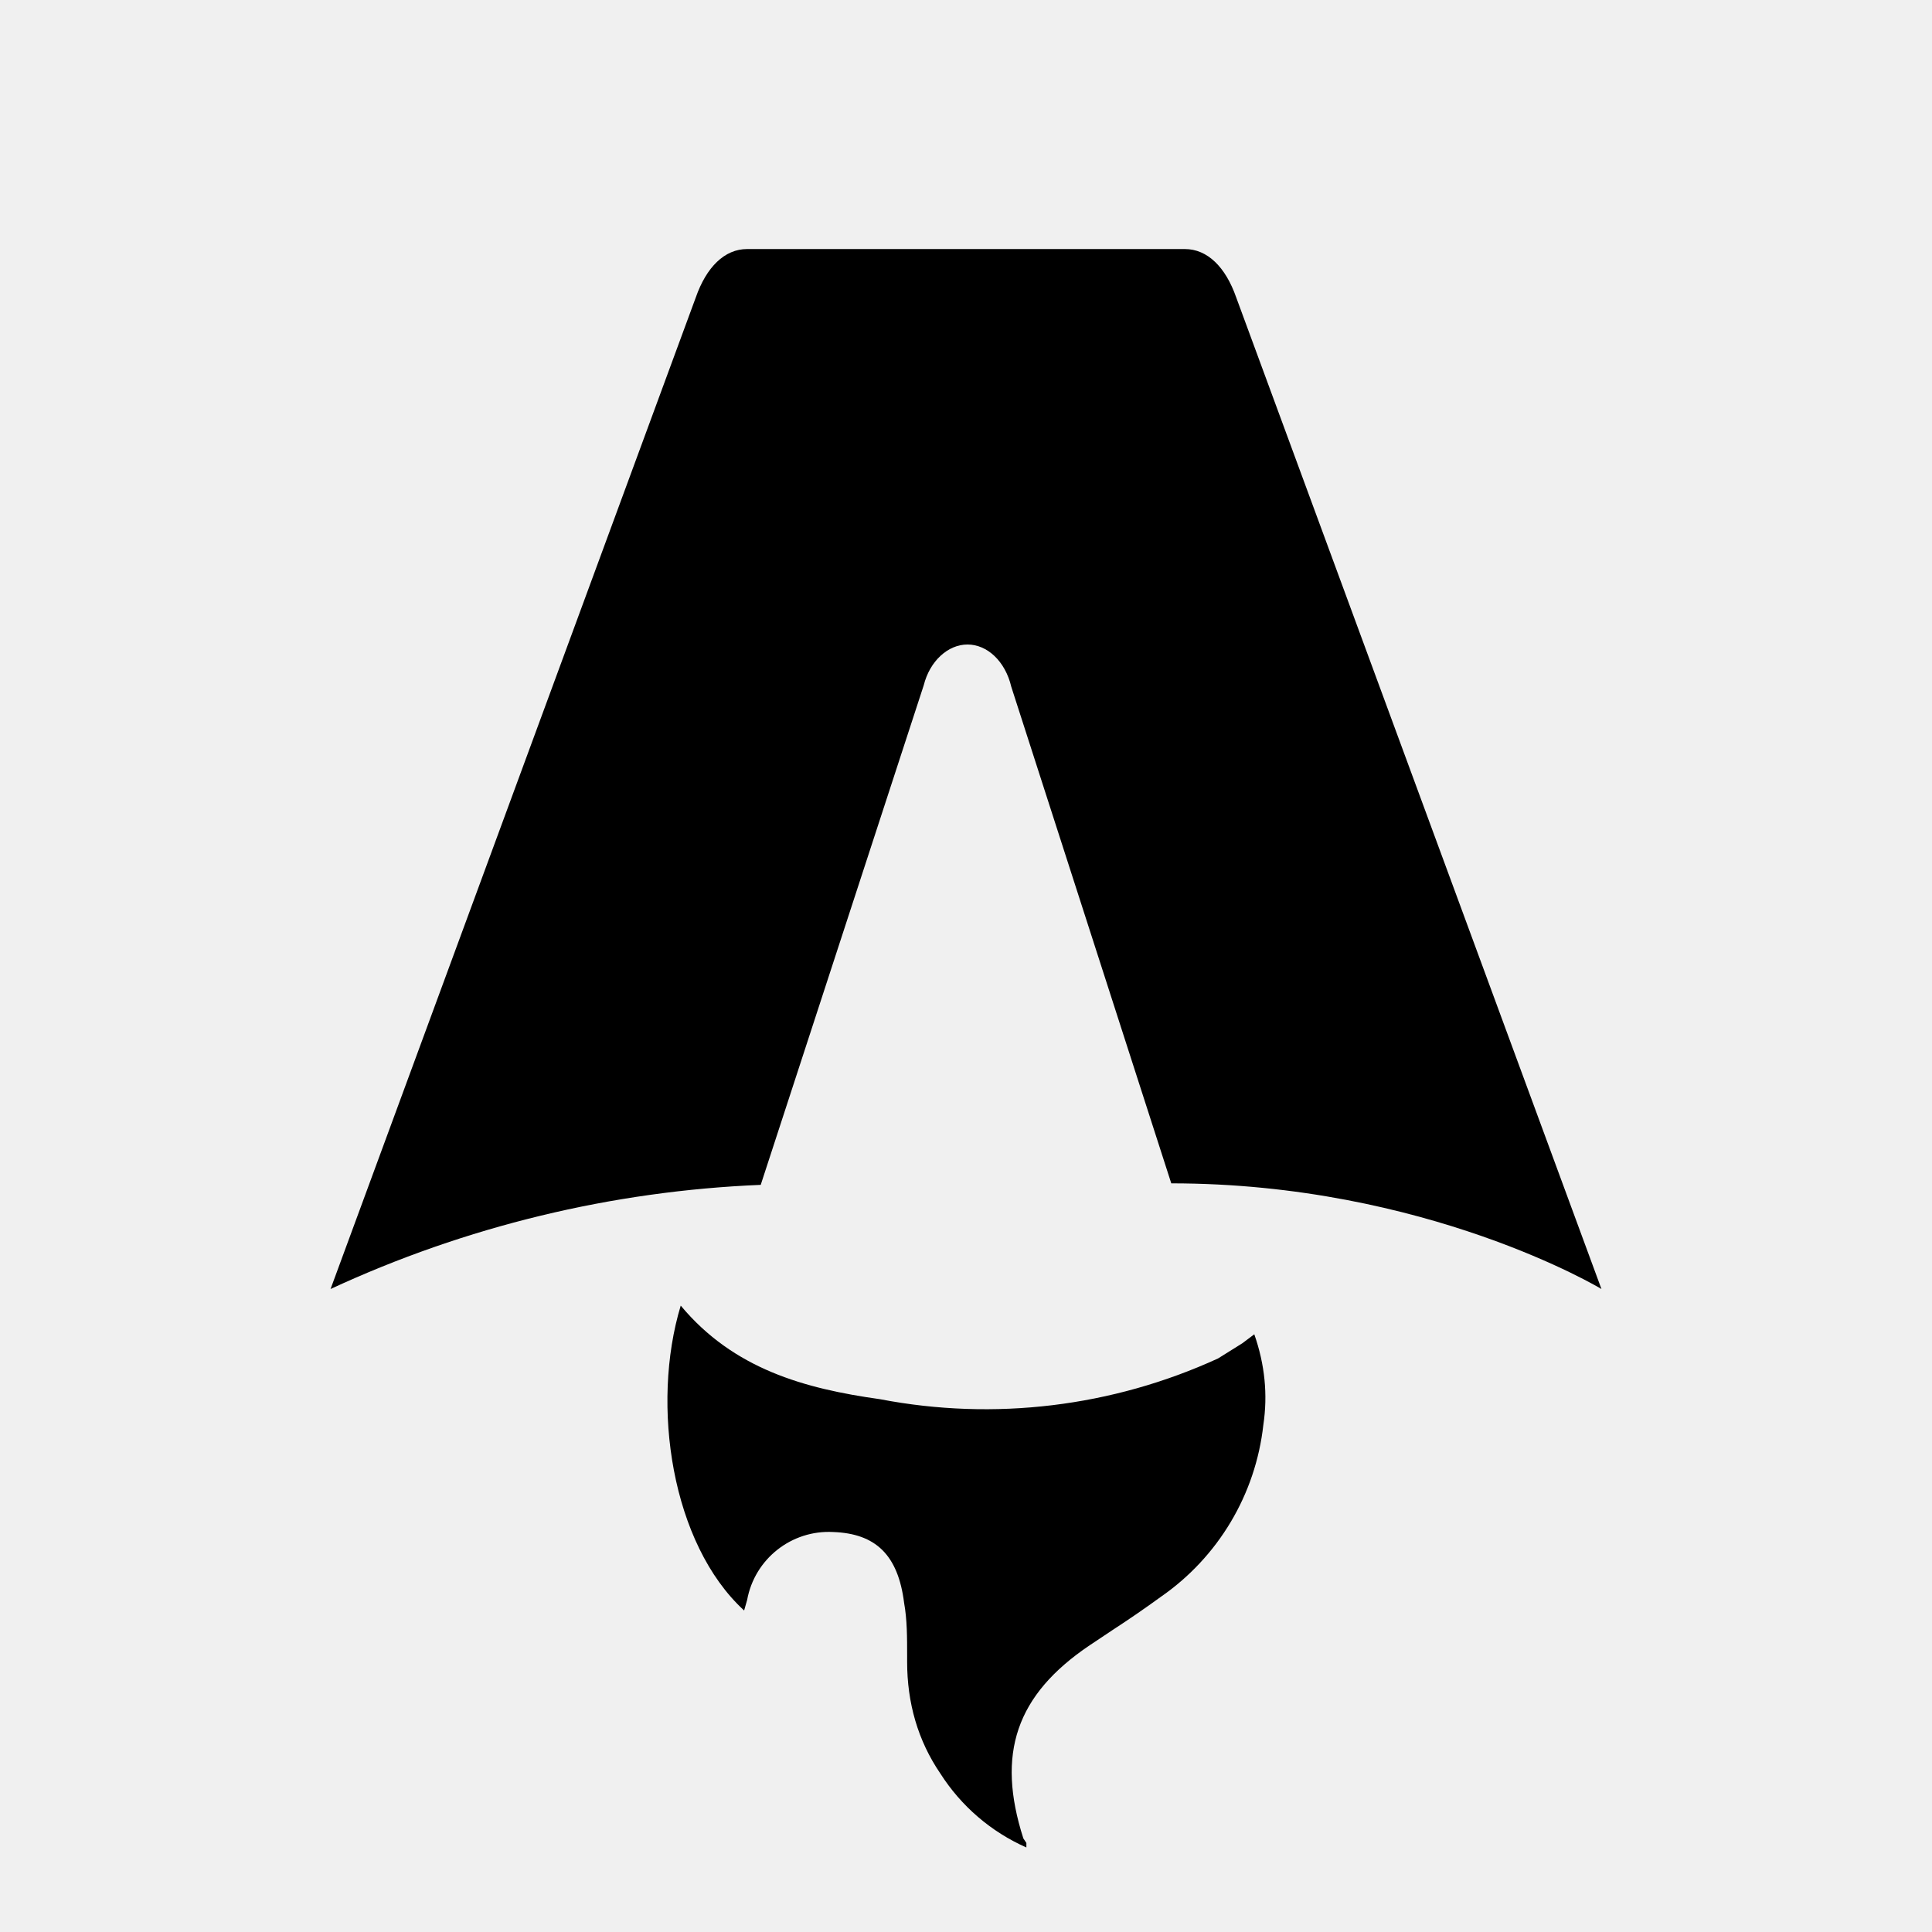
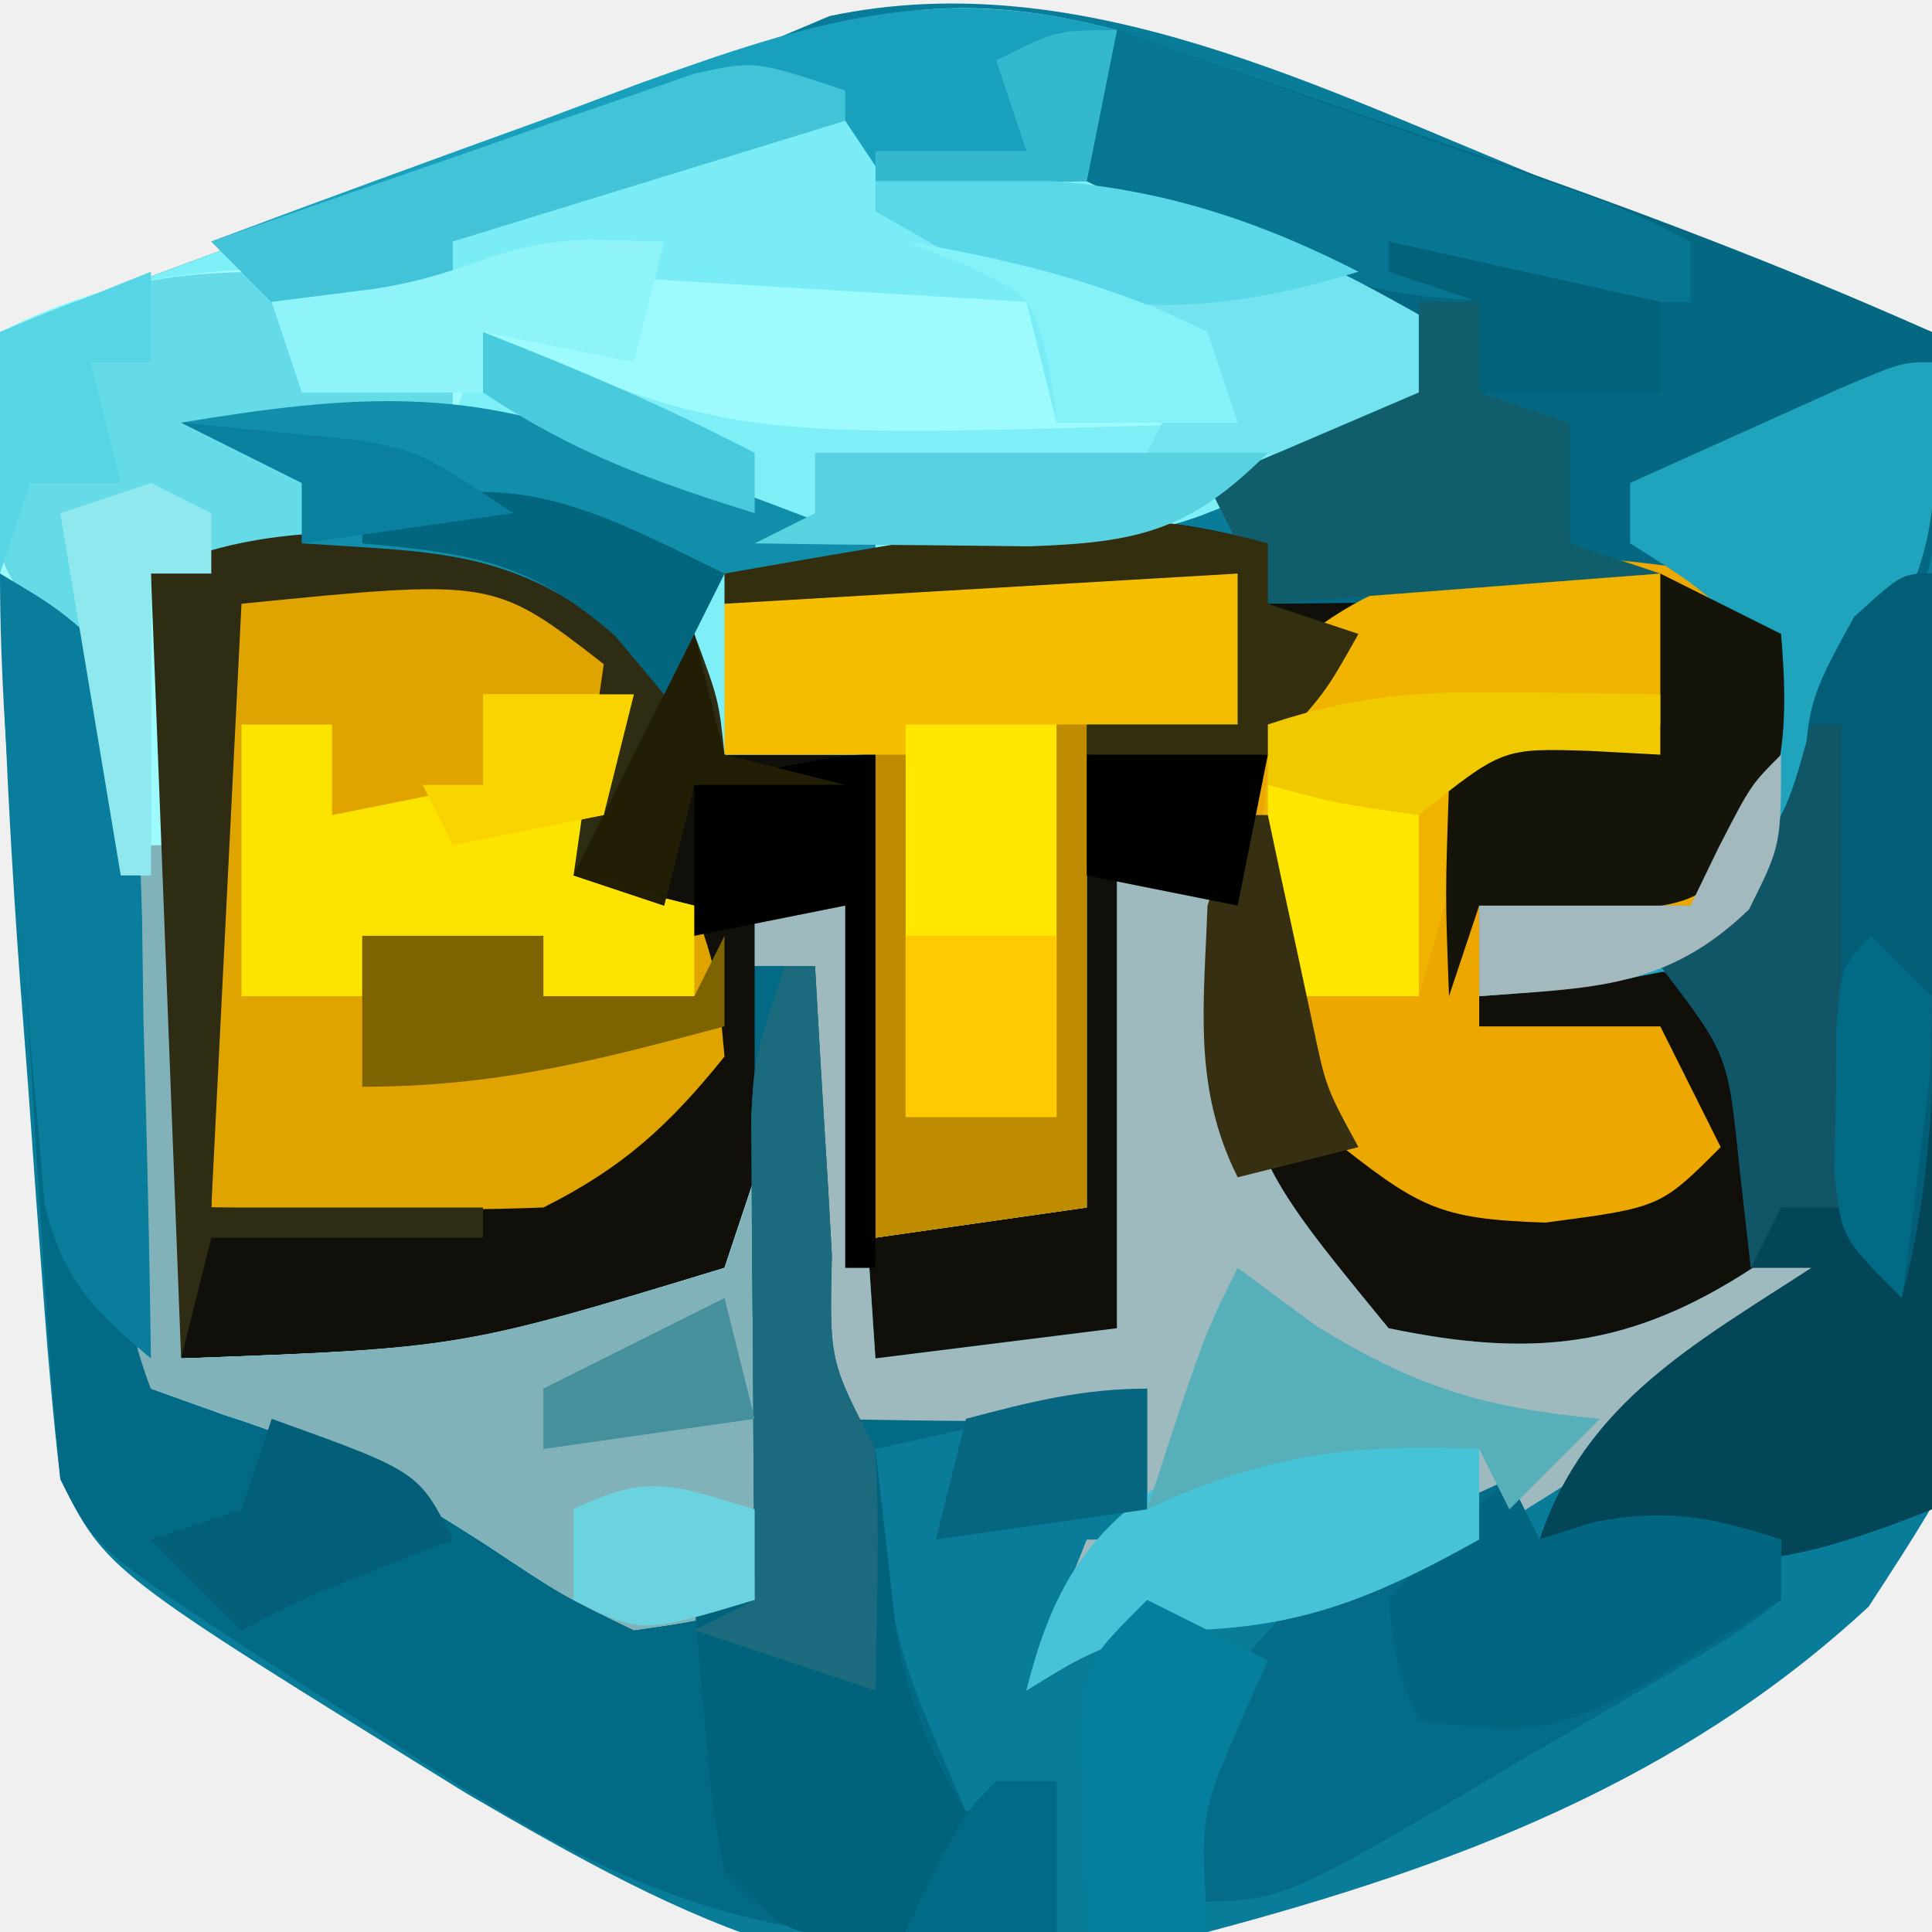
- <svg xmlns="http://www.w3.org/2000/svg" fill="none" viewBox="0 0 128 128">
-   <path d="M50.4 78.5a75.1 75.1 0 0 0-28.5 6.9l24.2-65.7c.7-2 1.9-3.2 3.4-3.2h29c1.5 0 2.7 1.2 3.4 3.2l24.2 65.7s-11.6-7-28.5-7L67 45.5c-.4-1.7-1.6-2.8-2.9-2.8-1.3 0-2.5 1.1-2.9 2.7L50.4 78.5Zm-1.1 28.2Zm-4.2-20.2c-2 6.6-.6 15.8 4.2 20.2a17.5 17.5 0 0 1 .2-.7 5.5 5.5 0 0 1 5.7-4.5c2.8.1 4.3 1.5 4.7 4.7.2 1.1.2 2.3.2 3.5v.4c0 2.7.7 5.2 2.2 7.4a13 13 0 0 0 5.7 4.9v-.3l-.2-.3c-1.8-5.6-.5-9.5 4.4-12.8l1.5-1a73 73 0 0 0 3.2-2.2 16 16 0 0 0 6.8-11.4c.3-2 .1-4-.6-6l-.8.6-1.6 1a37 37 0 0 1-22.4 2.7c-5-.7-9.7-2-13.2-6.2Z" />
-   <style>
-         path { fill: #000; }
-         @media (prefers-color-scheme: dark) {
-             path { fill: #FFF; }
-         }
-     </style>
+ <svg xmlns="http://www.w3.org/2000/svg" version="1.1" width="64" height="64">
+   <path d="M0 0 C1.204 0.472 2.408 0.945 3.648 1.432 C6.602 2.592 9.553 3.761 12.5 4.938 C16.267 38.152 16.267 38.152 10.402 47.159 C4.134 52.965 -3.345 55.771 -11.5 57.938 C-12.282 58.169 -13.063 58.4 -13.869 58.639 C-22.581 60.906 -28.665 57.648 -36.034 53.355 C-47.978 45.981 -47.978 45.981 -49.5 42.938 C-49.723 41.037 -49.893 39.131 -50.035 37.223 C-50.122 36.061 -50.209 34.898 -50.299 33.701 C-50.386 32.48 -50.473 31.258 -50.562 30 C-50.653 28.813 -50.744 27.627 -50.838 26.404 C-51.362 19.234 -51.624 12.126 -51.5 4.938 C-50.244 4.474 -48.987 4.01 -47.73 3.547 C-46.929 3.251 -46.128 2.955 -45.302 2.65 C-43.553 2.006 -41.803 1.364 -40.052 0.725 C-36.369 -0.622 -32.704 -1.98 -29.07 -3.453 C-28.16 -3.819 -27.25 -4.185 -26.312 -4.562 C-25.556 -4.882 -24.799 -5.202 -24.02 -5.531 C-15.642 -7.298 -7.605 -3.038 0 0 Z " fill="#097C99" transform="translate(51.5,6.0625)" />
+   <path d="M0 0 C0 0.66 0 1.32 0 2 C0.816 1.758 0.816 1.758 1.648 1.512 C4.356 0.922 6.855 0.831 9.625 0.812 C11.067 0.791 11.067 0.791 12.539 0.77 C15 1 15 1 17 3 C17.385 5.93 17.174 7.621 15.938 10.312 C14 12 14 12 10.312 12.25 C9.219 12.168 8.126 12.085 7 12 C7 12.99 7 13.98 7 15 C8.392 14.66 8.392 14.66 9.812 14.312 C13 14 13 14 14.875 14.938 C16.746 18.368 16.369 21.126 16 25 C12.431 27.38 10.413 27.529 6.227 27.461 C3.577 26.912 2.715 26.182 1 24.125 C-2.16 19.187 -2.093 16.787 -2 11 C-2.99 11 -3.98 11 -5 11 C-4.505 18.425 -4.505 18.425 -4 26 C-11 28 -11 28 -14 27 C-14 22.05 -14 17.1 -14 12 C-14.99 12 -15.98 12 -17 12 C-16.794 12.681 -16.587 13.361 -16.375 14.062 C-15.877 17.965 -16.46 20.385 -18 24 C-23.627 28.591 -28.203 27 -36 27 C-36.33 18.42 -36.66 9.84 -37 1 C-33.077 -0.962 -28.287 -0.346 -24 0 C-20.875 1.25 -20.875 1.25 -19 3 C-18.188 5.188 -18.188 5.188 -18 7 C-16.35 7 -14.7 7 -13 7 C-13 12.28 -13 17.56 -13 23 C-9.535 22.505 -9.535 22.505 -6 22 C-6 16.72 -6 11.44 -6 6 C-4.35 6 -2.7 6 -1 6 C-1 4.35 -1 2.7 -1 1 C-9.415 1.495 -9.415 1.495 -18 2 C-18 1.67 -18 1.34 -18 1 C-15.939 0.635 -13.876 0.283 -11.812 -0.062 C-10.664 -0.26 -9.515 -0.457 -8.332 -0.66 C-5.214 -0.978 -3.002 -0.808 0 0 Z " fill="#100F09" transform="translate(42,18)" />
+   <path d="M0 0 C-0.33 1.65 -0.66 3.3 -1 5 C-0.078 5.29 -0.078 5.29 0.863 5.586 C2.076 5.977 2.076 5.977 3.312 6.375 C4.113 6.63 4.914 6.885 5.738 7.148 C8 8 8 8 11 10 C10 13 10 13 7.891 14.133 C7.019 14.46 6.148 14.788 5.25 15.125 C4.389 15.458 3.528 15.79 2.641 16.133 C0.103 16.966 -2.372 17.537 -5 18 C-2.03 18 0.94 18 4 18 C4 19.65 4 21.3 4 23 C2.35 23 0.7 23 -1 23 C-1 28.28 -1 33.56 -1 39 C-4.465 39.495 -4.465 39.495 -8 40 C-8 34.72 -8 29.44 -8 24 C-9.65 24 -11.3 24 -13 24 C-15.188 21.562 -15.188 21.562 -17 19 C-19.884 17.558 -22.417 17.906 -25.625 17.938 C-27.408 17.951 -27.408 17.951 -29.227 17.965 C-30.599 17.982 -30.599 17.982 -32 18 C-31.835 19.134 -31.67 20.269 -31.5 21.438 C-30.646 28.921 -30.922 36.48 -31 44 C-21.744 43.667 -21.744 43.667 -13 41 C-12.67 40.01 -12.34 39.02 -12 38 C-10.582 40.836 -11.137 42.991 -11.438 46.125 C-11.539 47.221 -11.641 48.316 -11.746 49.445 C-11.83 50.288 -11.914 51.131 -12 52 C-13.695 52.676 -13.695 52.676 -16 53 C-18.367 51.855 -18.367 51.855 -20.875 50.188 C-23.869 48.264 -26.141 46.955 -29.562 45.875 C-30.367 45.586 -31.171 45.297 -32 45 C-33.037 42.139 -33.144 39.362 -33.211 36.34 C-33.253 35.026 -33.253 35.026 -33.297 33.686 C-33.349 31.85 -33.393 30.014 -33.43 28.178 C-33.476 26.866 -33.476 26.866 -33.523 25.527 C-33.543 24.731 -33.563 23.934 -33.583 23.113 C-34.096 20.514 -35.163 19.833 -37 18 C-37.391 15.275 -37.136 12.769 -37 10 C-35.744 9.536 -34.487 9.073 -33.23 8.609 C-32.429 8.314 -31.628 8.018 -30.802 7.713 C-29.053 7.069 -27.304 6.427 -25.554 5.787 C-21.862 4.436 -18.184 3.074 -14.535 1.609 C-9.15 -0.535 -5.671 -1.512 0 0 Z " fill="#7FEFF7" transform="translate(37,1)" />
+   <path d="M0 0 C3.845 2.383 3.845 2.383 4.53 5.113 C4.545 5.91 4.559 6.706 4.574 7.527 C4.602 8.402 4.63 9.277 4.658 10.178 C4.668 11.088 4.678 11.999 4.688 12.938 C4.73 14.738 4.775 16.539 4.824 18.34 C4.835 19.138 4.847 19.936 4.858 20.758 C5 22.999 5.229 24.888 6 27 C7.974 27.74 9.983 28.388 12 29 C14.324 30.266 16.59 31.603 18.852 32.977 C21.205 34.287 21.205 34.287 25 34 C25 26.41 25 18.82 25 11 C25.99 11 26.98 11 28 11 C28.33 15.95 28.66 20.9 29 26 C32.96 25.505 32.96 25.505 37 25 C37 20.05 37 15.1 37 10 C37.99 10 38.98 10 40 10 C40.147 10.996 40.147 10.996 40.297 12.012 C41.414 19.409 41.414 19.409 46 25 C50.744 25.986 53.99 25.659 58.062 23 C59.022 22.01 59.022 22.01 60 21 C60.495 22.485 60.495 22.485 61 24 C59.128 25.275 57.252 26.545 55.375 27.812 C54.331 28.52 53.287 29.228 52.211 29.957 C47.305 33.079 43.834 35.154 38 35 C35.749 35.916 35.749 35.916 34 37 C34.66 35.35 35.32 33.7 36 32 C36.66 32 37.32 32 38 32 C38 30.35 38 28.7 38 27 C35.03 27.66 32.06 28.32 29 29 C29.525 35.289 29.525 35.289 32 41 C32.99 40.67 33.98 40.34 35 40 C35 41.65 35 43.3 35 45 C25.792 46.024 20.431 43.727 12.875 38.625 C11.931 38.022 10.988 37.418 10.016 36.797 C3.183 32.367 3.183 32.367 2 30 C1.776 27.751 1.607 25.497 1.465 23.242 C1.422 22.579 1.379 21.916 1.335 21.233 C1.198 19.114 1.068 16.994 0.938 14.875 C0.846 13.439 0.754 12.003 0.662 10.566 C0.437 7.045 0.217 3.522 0 0 Z " fill="#036A85" transform="translate(0,19)" />
+   <path d="M0 0 C0.66 0.99 1.32 1.98 2 3 C4.549 4.154 7.14 5.027 9.785 5.938 C10.516 6.288 11.247 6.639 12 7 C12.495 8.485 12.495 8.485 13 10 C-3.708 10.554 -3.708 10.554 -12 7 C-12.33 7.99 -12.66 8.98 -13 10 C-15.31 10.33 -17.62 10.66 -20 11 C-19.34 11.33 -18.68 11.66 -18 12 C-18 12.66 -18 13.32 -18 14 C-19.65 14.33 -21.3 14.66 -23 15 C-22.835 16.134 -22.67 17.269 -22.5 18.438 C-21.646 25.921 -21.922 33.48 -22 41 C-12.744 40.667 -12.744 40.667 -4 38 C-3.67 37.01 -3.34 36.02 -3 35 C-1.582 37.836 -2.137 39.991 -2.438 43.125 C-2.539 44.221 -2.641 45.316 -2.746 46.445 C-2.83 47.288 -2.914 48.131 -3 49 C-4.695 49.676 -4.695 49.676 -7 50 C-9.367 48.855 -9.367 48.855 -11.875 47.188 C-14.869 45.264 -17.141 43.955 -20.562 42.875 C-21.367 42.586 -22.171 42.297 -23 42 C-24.037 39.139 -24.144 36.362 -24.211 33.34 C-24.253 32.026 -24.253 32.026 -24.297 30.686 C-24.349 28.85 -24.393 27.014 -24.43 25.178 C-24.476 23.866 -24.476 23.866 -24.523 22.527 C-24.543 21.731 -24.563 20.934 -24.583 20.113 C-25.093 17.529 -26.083 16.732 -28 15 C-28.391 12.275 -28.136 9.769 -28 7 C-23.352 4.601 -19.089 4.8 -14 5 C-13.67 4.34 -13.34 3.68 -13 3 C-9.002 0.964 -4.507 -0.795 0 0 Z " fill="#9DFAFD" transform="translate(28,4)" />
+   <path d="M0 0 C3.189 1.1 6.376 2.206 9.562 3.312 C10.905 3.776 10.905 3.776 12.275 4.248 C17.277 5.989 22.163 7.843 27 10 C27.41 18.197 27.41 18.197 24 22 C23.67 22.825 23.34 23.65 23 24.5 C21.914 27.214 21.111 28.962 19 31 C15.312 31.75 15.312 31.75 12 32 C12 31.01 12 30.02 12 29 C14.31 29 16.62 29 19 29 C20.851 25.877 21.294 23.621 21 20 C19.837 18.608 19.837 18.608 16.621 18.902 C15.227 18.909 13.832 18.921 12.438 18.938 C11.727 18.942 11.016 18.947 10.283 18.951 C8.522 18.963 6.761 18.981 5 19 C4.34 17.68 3.68 16.36 3 15 C5.31 14.01 7.62 13.02 10 12 C10 11.34 10 10.68 10 10 C6.37 8.35 2.74 6.7 -1 5 C-0.67 3.35 -0.34 1.7 0 0 Z " fill="#046883" transform="translate(37,1)" />
+   <path d="M0 0 C3.176 0.02 4.452 0.112 7.25 1.75 C7.724 2.245 8.199 2.74 8.688 3.25 C7.812 8 7.812 8 6.688 10.25 C8.008 10.58 9.328 10.91 10.688 11.25 C11.438 13.5 11.438 13.5 11.688 16.25 C9.843 18.54 8.314 19.937 5.688 21.25 C3.814 21.32 1.937 21.334 0.062 21.312 C-0.94 21.303 -1.943 21.294 -2.977 21.285 C-3.747 21.274 -4.518 21.262 -5.312 21.25 C-5.341 17.938 -5.359 14.625 -5.375 11.312 C-5.383 10.367 -5.392 9.421 -5.4 8.447 C-5.404 7.548 -5.407 6.649 -5.41 5.723 C-5.415 4.89 -5.421 4.057 -5.426 3.199 C-5.213 -0.466 -3.204 0.063 0 0 Z " fill="#E0A400" transform="translate(12.3125,18.75)" />
+   <path d="M0 0 C2 2 2 2 2.312 4.375 C1.929 7.597 1.457 8.86 -1 11 C-4.688 11.25 -4.688 11.25 -8 11 C-8 12.32 -8 13.64 -8 15 C-6.02 15 -4.04 15 -2 15 C-1.34 16.32 -0.68 17.64 0 19 C-2 21 -2 21 -5.812 21.5 C-9.389 21.383 -10 21 -13 18.625 C-15.942 14.426 -15.833 9.909 -15 5 C-12.252 -1.544 -6.25 -0.942 0 0 Z " fill="#ECA800" transform="translate(57,19)" />
+   <path d="M0 0 C0.99 0 1.98 0 3 0 C3.147 0.996 3.147 0.996 3.297 2.012 C4.414 9.409 4.414 9.409 9 15 C13.744 15.986 16.99 15.659 21.062 13 C22.022 12.01 22.022 12.01 23 11 C23.495 12.485 23.495 12.485 24 14 C22.128 15.275 20.252 16.545 18.375 17.812 C17.331 18.52 16.287 19.228 15.211 19.957 C10.305 23.079 6.834 25.154 1 25 C-1.251 25.916 -1.251 25.916 -3 27 C-2.34 25.35 -1.68 23.7 -1 22 C-0.34 22 0.32 22 1 22 C1 20.35 1 18.7 1 17 C0.34 17.33 -0.32 17.66 -1 18 C-4.005 18.136 -6.991 18.043 -10 18 C-10 13.05 -10 8.1 -10 3 C-10.66 3 -11.32 3 -12 3 C-12 2.34 -12 1.68 -12 1 C-11.01 1 -10.02 1 -9 1 C-8.67 5.95 -8.34 10.9 -8 16 C-5.36 15.67 -2.72 15.34 0 15 C0 10.05 0 5.1 0 0 Z " fill="#9FBABE" transform="translate(37,29)" />
+   <path d="M0 0 C0.33 0 0.66 0 1 0 C1 10.23 1 20.46 1 31 C-4.662 33.265 -6.281 32.969 -12 32 C-10.483 27.45 -6.831 25.499 -3 23 C-3.66 23 -4.32 23 -5 23 C-5.124 21.907 -5.247 20.814 -5.375 19.688 C-5.755 15.926 -5.755 15.926 -8 13 C-7.402 12.319 -6.804 11.639 -6.188 10.938 C-3.765 7.684 -2.512 4.745 -1 1 C-0.67 0.67 -0.34 0.34 0 0 Z " fill="#034658" transform="translate(63,19)" />
+   <path d="M0 0 C0 1.65 0 3.3 0 5 C-1.65 5 -3.3 5 -5 5 C-5 10.28 -5 15.56 -5 21 C-7.31 21.33 -9.62 21.66 -12 22 C-12 16.72 -12 11.44 -12 6 C-13.65 6 -15.3 6 -17 6 C-17 4.35 -17 2.7 -17 1 C-11.28 0.168 -5.778 -0.12 0 0 Z " fill="#F6BE00" transform="translate(41,19)" />
+   <path d="M0 0 C0.33 0 0.66 0 1 0 C1 5.61 1 11.22 1 17 C10.252 16.654 10.252 16.654 19 14 C19.33 13.01 19.66 12.02 20 11 C21.418 13.836 20.863 15.991 20.562 19.125 C20.461 20.221 20.359 21.316 20.254 22.445 C20.17 23.288 20.086 24.131 20 25 C18.305 25.676 18.305 25.676 16 26 C13.633 24.855 13.633 24.855 11.125 23.188 C8.131 21.264 5.859 19.955 2.438 18.875 C1.633 18.586 0.829 18.297 0 18 C-1.354 14.561 -1.133 10.962 -1.125 7.312 C-1.128 6.154 -1.13 4.995 -1.133 3.801 C-1 1 -1 1 0 0 Z " fill="#82B2B9" transform="translate(5,28)" />
+   <path d="M0 0 C0.33 0 0.66 0 1 0 C1.061 1.071 1.121 2.142 1.184 3.246 C1.268 4.643 1.353 6.04 1.438 7.438 C1.477 8.145 1.516 8.852 1.557 9.58 C1.476 13.087 1.476 13.087 3 16 C3.229 17.996 3.457 19.992 3.68 21.988 C4.044 24.279 4.772 26.035 6 28 C6.99 27.67 7.98 27.34 9 27 C9 28.65 9 30.3 9 32 C7.542 32.054 6.084 32.093 4.625 32.125 C3.813 32.148 3.001 32.171 2.164 32.195 C0 32 0 32 -2 30 C-2.414 27.836 -2.414 27.836 -2.625 25.375 C-2.7 24.558 -2.775 23.74 -2.852 22.898 C-2.901 22.272 -2.95 21.645 -3 21 C-2.34 21 -1.68 21 -1 21 C-1.012 19.735 -1.023 18.471 -1.035 17.168 C-1.045 15.508 -1.054 13.848 -1.062 12.188 C-1.071 11.354 -1.079 10.521 -1.088 9.662 C-1.091 8.86 -1.094 8.057 -1.098 7.23 C-1.103 6.492 -1.108 5.754 -1.114 4.993 C-1 3 -1 3 0 0 Z " fill="#01637B" transform="translate(26,32)" />
+   <path d="M0 0 C0.33 0.66 0.66 1.32 1 2 C1.577 1.814 2.155 1.629 2.75 1.438 C5.207 0.96 6.644 1.243 9 2 C9 2.66 9 3.32 9 4 C7.487 5.145 7.487 5.145 5.387 6.383 C4.633 6.828 3.88 7.272 3.104 7.73 C1.908 8.421 1.908 8.421 0.688 9.125 C-0.098 9.593 -0.884 10.061 -1.693 10.543 C-7.615 14 -7.615 14 -11 14 C-10.819 9.384 -10.516 7.516 -7.188 4.188 C-4.809 2.555 -2.645 1.119 0 0 Z " fill="#046C89" transform="translate(50,49)" />
+   <path d="M0 0 C0.66 1.32 1.32 2.64 2 4 C-0.639 5.414 -3.071 6.372 -6 7 C-6.66 9.31 -7.32 11.62 -8 14 C-9.65 14 -11.3 14 -13 14 C-13.35 9.534 -13.493 6.051 -11.562 1.938 C-7.832 -0.883 -4.519 -0.435 0 0 Z " fill="#EFB300" transform="translate(55,19)" />
+   <path d="M0 0 C0.33 0.99 0.66 1.98 1 3 C2.65 3.33 4.3 3.66 6 4 C6 4.33 6 4.66 6 5 C3.69 5.33 1.38 5.66 -1 6 C-0.34 6.33 0.32 6.66 1 7 C1 7.66 1 8.32 1 9 C-0.65 9.33 -2.3 9.66 -4 10 C-4 13.3 -4 16.6 -4 20 C-4.33 20 -4.66 20 -5 20 C-5.103 18.907 -5.206 17.814 -5.312 16.688 C-5.605 13.075 -5.605 13.075 -7.562 11.562 C-9.428 9.535 -9.197 8.521 -9.188 5.812 C-9.126 4.554 -9.064 3.296 -9 2 C-5.629 0.502 -3.796 0 0 0 Z " fill="#65DBE8" transform="translate(9,9)" />
+   <path d="M0 0 C1.65 0 3.3 0 5 0 C4.494 2.169 4 4 3 6 C4.32 6.33 5.64 6.66 7 7 C7 7.99 7 8.98 7 10 C5.35 10 3.7 10 2 10 C2 9.34 2 8.68 2 8 C0.02 8 -1.96 8 -4 8 C-4 8.66 -4 9.32 -4 10 C-5.32 10 -6.64 10 -8 10 C-8 7.03 -8 4.06 -8 1 C-7.01 1 -6.02 1 -5 1 C-5 1.99 -5 2.98 -5 4 C-3.35 3.67 -1.7 3.34 0 3 C0 2.01 0 1.02 0 0 Z " fill="#FCE400" transform="translate(16,23)" />
+   <path d="M0 0 C3.125 1.25 3.125 1.25 5 3 C5.812 5.188 5.812 5.188 6 7 C7.32 7.33 8.64 7.66 10 8 C8.35 8 6.7 8 5 8 C4.67 9.32 4.34 10.64 4 12 C3.01 11.67 2.02 11.34 1 11 C1.33 8.69 1.66 6.38 2 4 C-1.647 1.168 -1.647 1.168 -10 2 C-10.33 8.6 -10.66 15.2 -11 22 C-8.03 22 -5.06 22 -2 22 C-2 22.33 -2 22.66 -2 23 C-4.97 23 -7.94 23 -11 23 C-11.33 24.32 -11.66 25.64 -12 27 C-12.33 18.42 -12.66 9.84 -13 1 C-9.077 -0.962 -4.287 -0.346 0 0 Z " fill="#2F2C14" transform="translate(18,18)" />
+   <path d="M0 0 C0.282 4.896 0.216 7.289 -3 11 C-3.495 12.238 -3.495 12.238 -4 13.5 C-5.086 16.214 -5.889 17.962 -8 20 C-11.688 20.75 -11.688 20.75 -15 21 C-15 20.01 -15 19.02 -15 18 C-12.69 18 -10.38 18 -8 18 C-6.161 14.896 -5.445 12.606 -6 9 C-7.94 7.295 -7.94 7.295 -10 6 C-10 5.34 -10 4.68 -10 4 C-8.522 3.331 -7.042 2.665 -5.562 2 C-4.739 1.629 -3.915 1.258 -3.066 0.875 C-1 0 -1 0 0 0 Z " fill="#20A3BD" transform="translate(64,12)" />
+   <path d="M0 0 C-0.33 1.65 -0.66 3.3 -1 5 C-3.333 5.042 -5.667 5.041 -8 5 C-8.33 4.67 -8.66 4.34 -9 4 C-13.585 4.449 -17.679 5.419 -22 7 C-22 7.66 -22 8.32 -22 9 C-24.875 9.125 -24.875 9.125 -28 9 C-28.66 8.34 -29.32 7.68 -30 7 C-26.322 5.62 -22.631 4.276 -18.938 2.938 C-17.899 2.548 -16.861 2.158 -15.791 1.756 C-10.046 -0.305 -5.967 -1.617 0 0 Z " fill="#19A0BC" transform="translate(37,1)" />
+   <path d="M0 0 C2.792 0.978 5.584 1.957 8.375 2.938 C9.566 3.354 9.566 3.354 10.781 3.779 C11.922 4.181 11.922 4.181 13.086 4.59 C13.788 4.836 14.489 5.082 15.212 5.336 C17 6 17 6 19 7 C19 7.66 19 8.32 19 9 C9.612 9 9.612 9 5.438 7.562 C4.652 7.296 3.867 7.029 3.059 6.754 C1 6 1 6 -1 5 C-0.67 3.35 -0.34 1.7 0 0 Z " fill="#067692" transform="translate(37,1)" />
+   <path d="M0 0 C1.457 0.547 2.915 1.088 4.375 1.625 C5.571 2.079 6.768 2.533 8 3 C8 3.33 8 3.66 8 4 C6.35 4 4.7 4 3 4 C2.34 5.32 1.68 6.64 1 8 C0.258 7.041 0.258 7.041 -0.5 6.062 C-3.988 3.185 -6.535 3.298 -11 3 C-11 2.34 -11 1.68 -11 1 C-12.32 0.34 -13.64 -0.32 -15 -1 C-9.395 -1.922 -5.352 -2.277 0 0 Z " fill="#118EAA" transform="translate(21,15)" />
+   <path d="M0 0 C7.703 -0.621 12.372 1.126 19 5 C18 8 18 8 16 9 C13.667 9.04 11.333 9.043 9 9 C9.66 7.68 10.32 6.36 11 5 C10.29 4.807 9.579 4.613 8.848 4.414 C7.469 4.023 7.469 4.023 6.062 3.625 C5.146 3.37 4.229 3.115 3.285 2.852 C1 2 1 2 0 0 Z " fill="#73E4EF" transform="translate(29,6)" />
+   <path d="M0 0 C0.66 0.99 1.32 1.98 2 3 C4.549 4.154 7.14 5.027 9.785 5.938 C10.516 6.288 11.247 6.639 12 7 C12.33 7.99 12.66 8.98 13 10 C11.02 10 9.04 10 7 10 C6.67 8.68 6.34 7.36 6 6 C3.229 5.832 0.458 5.666 -2.312 5.5 C-3.098 5.452 -3.884 5.405 -4.693 5.355 C-5.451 5.31 -6.208 5.265 -6.988 5.219 C-8.033 5.156 -8.033 5.156 -9.099 5.092 C-10.731 5.013 -12.366 5 -14 5 C-12.495 1.991 -10.14 1.688 -7.07 0.609 C-4.562 -0.129 -2.588 -0.457 0 0 Z " fill="#79ECF5" transform="translate(28,4)" />
+   <path d="M0 0 C1.32 0.66 2.64 1.32 4 2 C4.239 4.868 4.148 6.677 2.938 9.312 C1 11 1 11 -2.688 11.25 C-3.781 11.168 -4.874 11.085 -6 11 C-6.33 11.99 -6.66 12.98 -7 14 C-7.125 10.625 -7.125 10.625 -7 7 C-5 5 -5 5 -2.375 4.875 C-1.591 4.916 -0.807 4.957 0 5 C0 3.68 0 2.36 0 1 C0 0.67 0 0.34 0 0 Z " fill="#14140B" transform="translate(55,19)" />
+   <path d="M0 0 C1.65 0 3.3 0 5 0 C5 4.29 5 8.58 5 13 C3.35 13 1.7 13 0 13 C0 8.71 0 4.42 0 0 Z " fill="#FFE700" transform="translate(30,24)" />
+   <path d="M0 0 C0.66 0 1.32 0 2 0 C2 0.99 2 1.98 2 3 C2.99 3.33 3.98 3.66 5 4 C5 5.32 5 6.64 5 8 C5.99 8.33 6.98 8.66 8 9 C1.565 9.495 1.565 9.495 -5 10 C-5.66 8.68 -6.32 7.36 -7 6 C-4.69 5.01 -2.38 4.02 0 3 C0 2.01 0 1.02 0 0 Z " fill="#105E6B" transform="translate(47,10)" />
+   <path d="M0 0 C1.962 1.167 1.962 1.167 4 3 C4.546 5.452 4.546 5.452 4.609 8.324 C4.642 9.352 4.674 10.38 4.707 11.439 C4.721 12.511 4.735 13.583 4.75 14.688 C4.78 15.771 4.809 16.854 4.84 17.971 C4.911 20.647 4.963 23.323 5 26 C3.038 24.361 2.095 23.386 1.476 20.871 C1.408 20.068 1.34 19.265 1.27 18.438 C1.189 17.558 1.108 16.679 1.025 15.773 C0.955 14.858 0.885 13.943 0.812 13 C0.731 12.085 0.649 11.17 0.564 10.227 C0.266 6.804 0 3.437 0 0 Z " fill="#097D9B" transform="translate(0,19)" />
+   <path d="M0 0 C0.027 3.063 0.047 6.125 0.062 9.188 C0.071 10.052 0.079 10.916 0.088 11.807 C0.104 16.003 0.076 19.909 -1 24 C-4.109 20.891 -3.583 17.372 -3.812 13.125 C-3.876 12.309 -3.94 11.493 -4.006 10.652 C-4.354 4.638 -4.354 4.638 -2.574 1.43 C-1 0 -1 0 0 0 Z " fill="#025E77" transform="translate(64,19)" />
+   <path d="M0 0 C0.33 0.66 0.66 1.32 1 2 C1.577 1.814 2.155 1.629 2.75 1.438 C5.207 0.96 6.644 1.243 9 2 C9 2.66 9 3.32 9 4 C1.714 8.571 1.714 8.571 -3 8 C-3.75 6.25 -3.75 6.25 -4 4 C-2.062 1.75 -2.062 1.75 0 0 Z " fill="#026680" transform="translate(50,49)" />
+   <path d="M0 0 C0 0.99 0 1.98 0 3 C-3.963 5.212 -6.504 6.118 -11 6 C-13.251 6.916 -13.251 6.916 -15 8 C-14.093 4.373 -12.851 2.583 -9.75 0.625 C-6.233 -1.218 -3.852 -1.127 0 0 Z " fill="#46C3D6" transform="translate(49,48)" />
+   <path d="M0 0 C0.33 0 0.66 0 1 0 C1.061 1.071 1.121 2.142 1.184 3.246 C1.268 4.643 1.353 6.04 1.438 7.438 C1.477 8.145 1.516 8.852 1.557 9.58 C1.476 13.087 1.476 13.087 3 16 C3.141 18.671 3.042 21.324 3 24 C1.02 23.34 -0.96 22.68 -3 22 C-2.34 21.67 -1.68 21.34 -1 21 C-1.012 19.735 -1.023 18.471 -1.035 17.168 C-1.045 15.508 -1.054 13.848 -1.062 12.188 C-1.071 11.354 -1.079 10.521 -1.088 9.662 C-1.091 8.86 -1.094 8.057 -1.098 7.23 C-1.103 6.492 -1.108 5.754 -1.114 4.993 C-1 3 -1 3 0 0 Z " fill="#1B6A7D" transform="translate(26,32)" />
+   <path d="M0 0 C0.33 0 0.66 0 1 0 C1 5.28 1 10.56 1 16 C0.34 16 -0.32 16 -1 16 C-1.33 16.66 -1.66 17.32 -2 18 C-2.124 16.907 -2.248 15.814 -2.375 14.688 C-2.755 10.926 -2.755 10.926 -5 8 C-4.361 7.237 -3.721 6.474 -3.062 5.688 C-0.858 3.118 -0.858 3.118 0 0 Z " fill="#115667" transform="translate(60,24)" />
+   <path d="M0 0 C0.33 0 0.66 0 1 0 C1 5.28 1 10.56 1 16 C-1.31 16.33 -3.62 16.66 -6 17 C-6 11.72 -6 6.44 -6 1 C-5.67 1 -5.34 1 -5 1 C-5 4.96 -5 8.92 -5 13 C-3.35 13 -1.7 13 0 13 C0 8.71 0 4.42 0 0 Z " fill="#BF8B00" transform="translate(35,24)" />
+   <path d="M0 0 C0 0.66 0 1.32 0 2 C0.99 2.33 1.98 2.66 3 3 C1.875 5 1.875 5 0 7 C-3.188 7.25 -3.188 7.25 -6 7 C-6 6.67 -6 6.34 -6 6 C-4.35 6 -2.7 6 -1 6 C-1 4.35 -1 2.7 -1 1 C-9.415 1.495 -9.415 1.495 -18 2 C-18 1.67 -18 1.34 -18 1 C-15.939 0.635 -13.876 0.283 -11.812 -0.062 C-10.664 -0.26 -9.515 -0.457 -8.332 -0.66 C-5.214 -0.978 -3.002 -0.808 0 0 Z " fill="#322E0E" transform="translate(42,18)" />
+   <path d="M0 0 C0.866 0.639 1.732 1.279 2.625 1.938 C5.96 3.975 8.16 4.634 12 5 C11.01 5.99 10.02 6.98 9 8 C8.67 7.34 8.34 6.68 8 6 C3.781 5.804 0.83 6.198 -3 8 C-1.125 2.25 -1.125 2.25 0 0 Z " fill="#57AFBA" transform="translate(41,42)" />
+   <path d="M0 0 C0 0.33 0 0.66 0 1 C-6.435 2.98 -6.435 2.98 -13 5 C-13 5.66 -13 6.32 -13 7 C-15.875 7.125 -15.875 7.125 -19 7 C-19.66 6.34 -20.32 5.68 -21 5 C-18.067 3.964 -15.128 2.949 -12.188 1.938 C-11.354 1.643 -10.521 1.348 -9.662 1.045 C-8.458 0.634 -8.458 0.634 -7.23 0.215 C-6.492 -0.042 -5.754 -0.298 -4.993 -0.563 C-3 -1 -3 -1 0 0 Z " fill="#43C3D7" transform="translate(28,3)" />
+   <path d="M0 0 C4.95 0 9.9 0 15 0 C12.415 2.585 10.705 2.976 7.082 3.098 C5.464 3.08 5.464 3.08 3.812 3.062 C2.182 3.049 2.182 3.049 0.52 3.035 C-0.312 3.024 -1.143 3.012 -2 3 C-1.34 2.67 -0.68 2.34 0 2 C0 1.34 0 0.68 0 0 Z " fill="#58D1E0" transform="translate(27,15)" />
+   <path d="M0 0 C1.32 0.66 2.64 1.32 4 2 C3.67 2.743 3.34 3.485 3 4.25 C1.772 7.139 1.772 7.139 2 11 C0.68 11 -0.64 11 -2 11 C-2.054 9.542 -2.093 8.084 -2.125 6.625 C-2.16 5.407 -2.16 5.407 -2.195 4.164 C-2 2 -2 2 0 0 Z " fill="#067E9D" transform="translate(38,53)" />
+   <path d="M0 0 C0 5.61 0 11.22 0 17 C-0.33 17 -0.66 17 -1 17 C-1 13.04 -1 9.08 -1 5 C-2.65 5.33 -4.3 5.66 -6 6 C-6 4.35 -6 2.7 -6 1 C-1.125 0 -1.125 0 0 0 Z " fill="#010000" transform="translate(29,25)" />
+   <path d="M0 0 C1.207 0.031 1.207 0.031 2.438 0.062 C2.107 1.383 1.778 2.703 1.438 4.062 C-0.212 3.732 -1.863 3.402 -3.562 3.062 C-3.562 3.723 -3.562 4.383 -3.562 5.062 C-5.543 5.062 -7.522 5.062 -9.562 5.062 C-9.893 4.072 -10.223 3.083 -10.562 2.062 C-9.428 1.918 -8.294 1.774 -7.125 1.625 C-3.804 1.101 -3.098 0.076 0 0 Z " fill="#8FF4F9" transform="translate(19.5625,7.9375)" />
+   <path d="M0 0 C6.199 -0.38 10.448 0.165 16 3 C11.133 4.498 7.319 4.586 2.625 2.5 C1.326 1.758 1.326 1.758 0 1 C0 0.67 0 0.34 0 0 Z " fill="#5AD8E7" transform="translate(29,6)" />
+   <path d="M0 0 C1.98 0 3.96 0 6 0 C6 0.66 6 1.32 6 2 C7.65 2 9.3 2 11 2 C11.33 1.34 11.66 0.68 12 0 C12 0.99 12 1.98 12 3 C7.734 4.138 4.435 5 0 5 C0 3.35 0 1.7 0 0 Z " fill="#7D6400" transform="translate(12,31)" />
+   <path d="M0 0 C1.65 0 3.3 0 5 0 C5 2.31 5 4.62 5 7 C3.35 7 1.7 7 0 7 C0 4.69 0 2.38 0 0 Z " fill="#FEE600" transform="translate(42,26)" />
+   <path d="M0 0 C1.65 0 3.3 0 5 0 C5 1.98 5 3.96 5 6 C3.35 6 1.7 6 0 6 C0 4.02 0 2.04 0 0 Z " fill="#FFCA00" transform="translate(30,31)" />
+   <path d="M0 0 C0.901 0.009 1.802 0.018 2.73 0.027 C3.418 0.039 4.105 0.051 4.812 0.062 C4.812 0.723 4.812 1.383 4.812 2.062 C3.668 2.001 3.668 2.001 2.5 1.938 C-0.415 1.842 -0.415 1.842 -3.188 4.062 C-5.875 3.688 -5.875 3.688 -8.188 3.062 C-8.188 2.402 -8.188 1.742 -8.188 1.062 C-5.173 0.058 -3.146 -0.041 0 0 Z " fill="#F0C900" transform="translate(50.1875,22.9375)" />
+   <path d="M0 0 C4.875 1.75 4.875 1.75 6 4 C5.216 4.309 4.433 4.619 3.625 4.938 C1.077 5.929 1.077 5.929 -1 7 C-1.99 6.01 -2.98 5.02 -4 4 C-3.01 3.67 -2.02 3.34 -1 3 C-0.67 2.01 -0.34 1.02 0 0 Z " fill="#035F78" transform="translate(9,47)" />
+   <path d="M0 0 C0 3 0 3 -1.062 5.125 C-3.803 7.777 -6.289 7.72 -10 8 C-10 7.01 -10 6.02 -10 5 C-7.69 5 -5.38 5 -3 5 C-2.691 4.361 -2.381 3.721 -2.062 3.062 C-1 1 -1 1 0 0 Z " fill="#A4B9BD" transform="translate(59,25)" />
+   <path d="M0 0 C0 0.99 0 1.98 0 3 C-0.66 3 -1.32 3 -2 3 C-1.67 4.32 -1.34 5.64 -1 7 C-1.99 7 -2.98 7 -4 7 C-4.33 7.99 -4.66 8.98 -5 10 C-5 7.36 -5 4.72 -5 2 C-3.35 1.34 -1.7 0.68 0 0 Z " fill="#57D5E4" transform="translate(5,9)" />
+   <path d="M0 0 C3.55 0.609 6.767 1.383 10 3 C10.33 3.99 10.66 4.98 11 6 C9.02 6 7.04 6 5 6 C4.876 5.072 4.876 5.072 4.75 4.125 C4.187 1.816 4.187 1.816 1.938 0.75 C1.298 0.502 0.659 0.255 0 0 Z " fill="#85F2FA" transform="translate(30,8)" />
+   <path d="M0 0 C0.33 0 0.66 0 1 0 C1.133 0.626 1.266 1.253 1.402 1.898 C1.579 2.716 1.756 3.533 1.938 4.375 C2.112 5.187 2.286 5.999 2.465 6.836 C2.923 9.029 2.923 9.029 4 11 C2.68 11.33 1.36 11.66 0 12 C-1.495 9.01 -1.116 6.3 -1 3 C-0.67 2.01 -0.34 1.02 0 0 Z " fill="#372F12" transform="translate(41,27)" />
+   <path d="M0 0 C0.66 0.66 1.32 1.32 2 2 C1.977 4.383 1.977 4.383 1.625 7.125 C1.514 8.035 1.403 8.945 1.289 9.883 C1.194 10.581 1.098 11.28 1 12 C-1 10 -1 10 -1.23 7.871 C-1.209 6.666 -1.209 6.666 -1.188 5.438 C-1.181 4.632 -1.175 3.826 -1.168 2.996 C-1 1 -1 1 0 0 Z " fill="#036A86" transform="translate(62,31)" />
+   <path d="M0 0 C0 1.32 0 2.64 0 4 C-2.31 4.33 -4.62 4.66 -7 5 C-6.67 3.68 -6.34 2.36 -6 1 C-3.924 0.447 -2.156 0 0 0 Z " fill="#076780" transform="translate(38,46)" />
+   <path d="M0 0 C0.33 1.32 0.66 2.64 1 4 C2.32 4.33 3.64 4.66 5 5 C3.35 5 1.7 5 0 5 C-0.33 6.32 -0.66 7.64 -1 9 C-1.99 8.67 -2.98 8.34 -4 8 C-2.667 5.333 -1.333 2.667 0 0 Z " fill="#221D05" transform="translate(23,21)" />
+   <path d="M0 0 C4.455 0.99 4.455 0.99 9 2 C9 2.99 9 3.98 9 5 C7.02 5 5.04 5 3 5 C3 4.01 3 3.02 3 2 C2.01 1.67 1.02 1.34 0 1 C0 0.67 0 0.34 0 0 Z " fill="#016279" transform="translate(46,8)" />
+   <path d="M0 0 C0 0.99 0 1.98 0 3 C-3.75 4.125 -3.75 4.125 -6 3 C-6 2.01 -6 1.02 -6 0 C-3.509 -1.245 -2.589 -0.777 0 0 Z " fill="#6BD3E0" transform="translate(25,50)" />
+   <path d="M0 0 C1.98 0 3.96 0 6 0 C5.67 1.65 5.34 3.3 5 5 C3.35 4.67 1.7 4.34 0 4 C0 2.68 0 1.36 0 0 Z " fill="#010100" transform="translate(36,25)" />
+   <path d="M0 0 C0.66 0.33 1.32 0.66 2 1 C2 1.66 2 2.32 2 3 C1.34 3 0.68 3 0 3 C0 6.3 0 9.6 0 13 C-0.33 13 -0.66 13 -1 13 C-1.66 9.04 -2.32 5.08 -3 1 C-2.01 0.67 -1.02 0.34 0 0 Z " fill="#90E8EF" transform="translate(5,16)" />
+   <path d="M0 0 C3.083 1.199 6.063 2.477 9 4 C9 4.66 9 5.32 9 6 C5.597 4.941 2.986 3.991 0 2 C0 1.34 0 0.68 0 0 Z " fill="#49CADD" transform="translate(16,11)" />
+   <path d="M0 0 C1.65 0 3.3 0 5 0 C4.67 1.32 4.34 2.64 4 4 C2.35 4.33 0.7 4.66 -1 5 C-1.33 4.34 -1.66 3.68 -2 3 C-1.34 3 -0.68 3 0 3 C0 2.01 0 1.02 0 0 Z " fill="#F9D400" transform="translate(16,23)" />
+   <path d="M0 0 C-0.66 1.32 -1.32 2.64 -2 4 C-2.536 3.361 -3.072 2.721 -3.625 2.062 C-6.444 -0.385 -8.339 -0.667 -12 -1 C-12 -1.33 -12 -1.66 -12 -2 C-7.067 -3.644 -4.46 -2.186 0 0 Z " fill="#03667F" transform="translate(24,19)" />
+   <path d="M0 0 C1.258 0.124 2.516 0.247 3.812 0.375 C4.874 0.479 4.874 0.479 5.957 0.586 C8 1 8 1 11 3 C8.69 3.33 6.38 3.66 4 4 C4 3.34 4 2.68 4 2 C2.68 1.34 1.36 0.68 0 0 Z " fill="#0A809E" transform="translate(6,14)" />
+   <path d="M0 0 C0.66 0 1.32 0 2 0 C2 1.65 2 3.3 2 5 C0.35 5 -1.3 5 -3 5 C-1.125 1.125 -1.125 1.125 0 0 Z " fill="#016A86" transform="translate(33,59)" />
+   <path d="M0 0 C0.33 1.32 0.66 2.64 1 4 C-1.31 4.33 -3.62 4.66 -6 5 C-6 4.34 -6 3.68 -6 3 C-4.02 2.01 -2.04 1.02 0 0 Z " fill="#45909A" transform="translate(24,43)" />
+   <path d="M0 0 C-0.33 1.65 -0.66 3.3 -1 5 C-3.31 5 -5.62 5 -8 5 C-8 4.67 -8 4.34 -8 4 C-6.35 4 -4.7 4 -3 4 C-3.33 3.01 -3.66 2.02 -4 1 C-2 0 -2 0 0 0 Z " fill="#33B8CE" transform="translate(37,1)" />
</svg>
